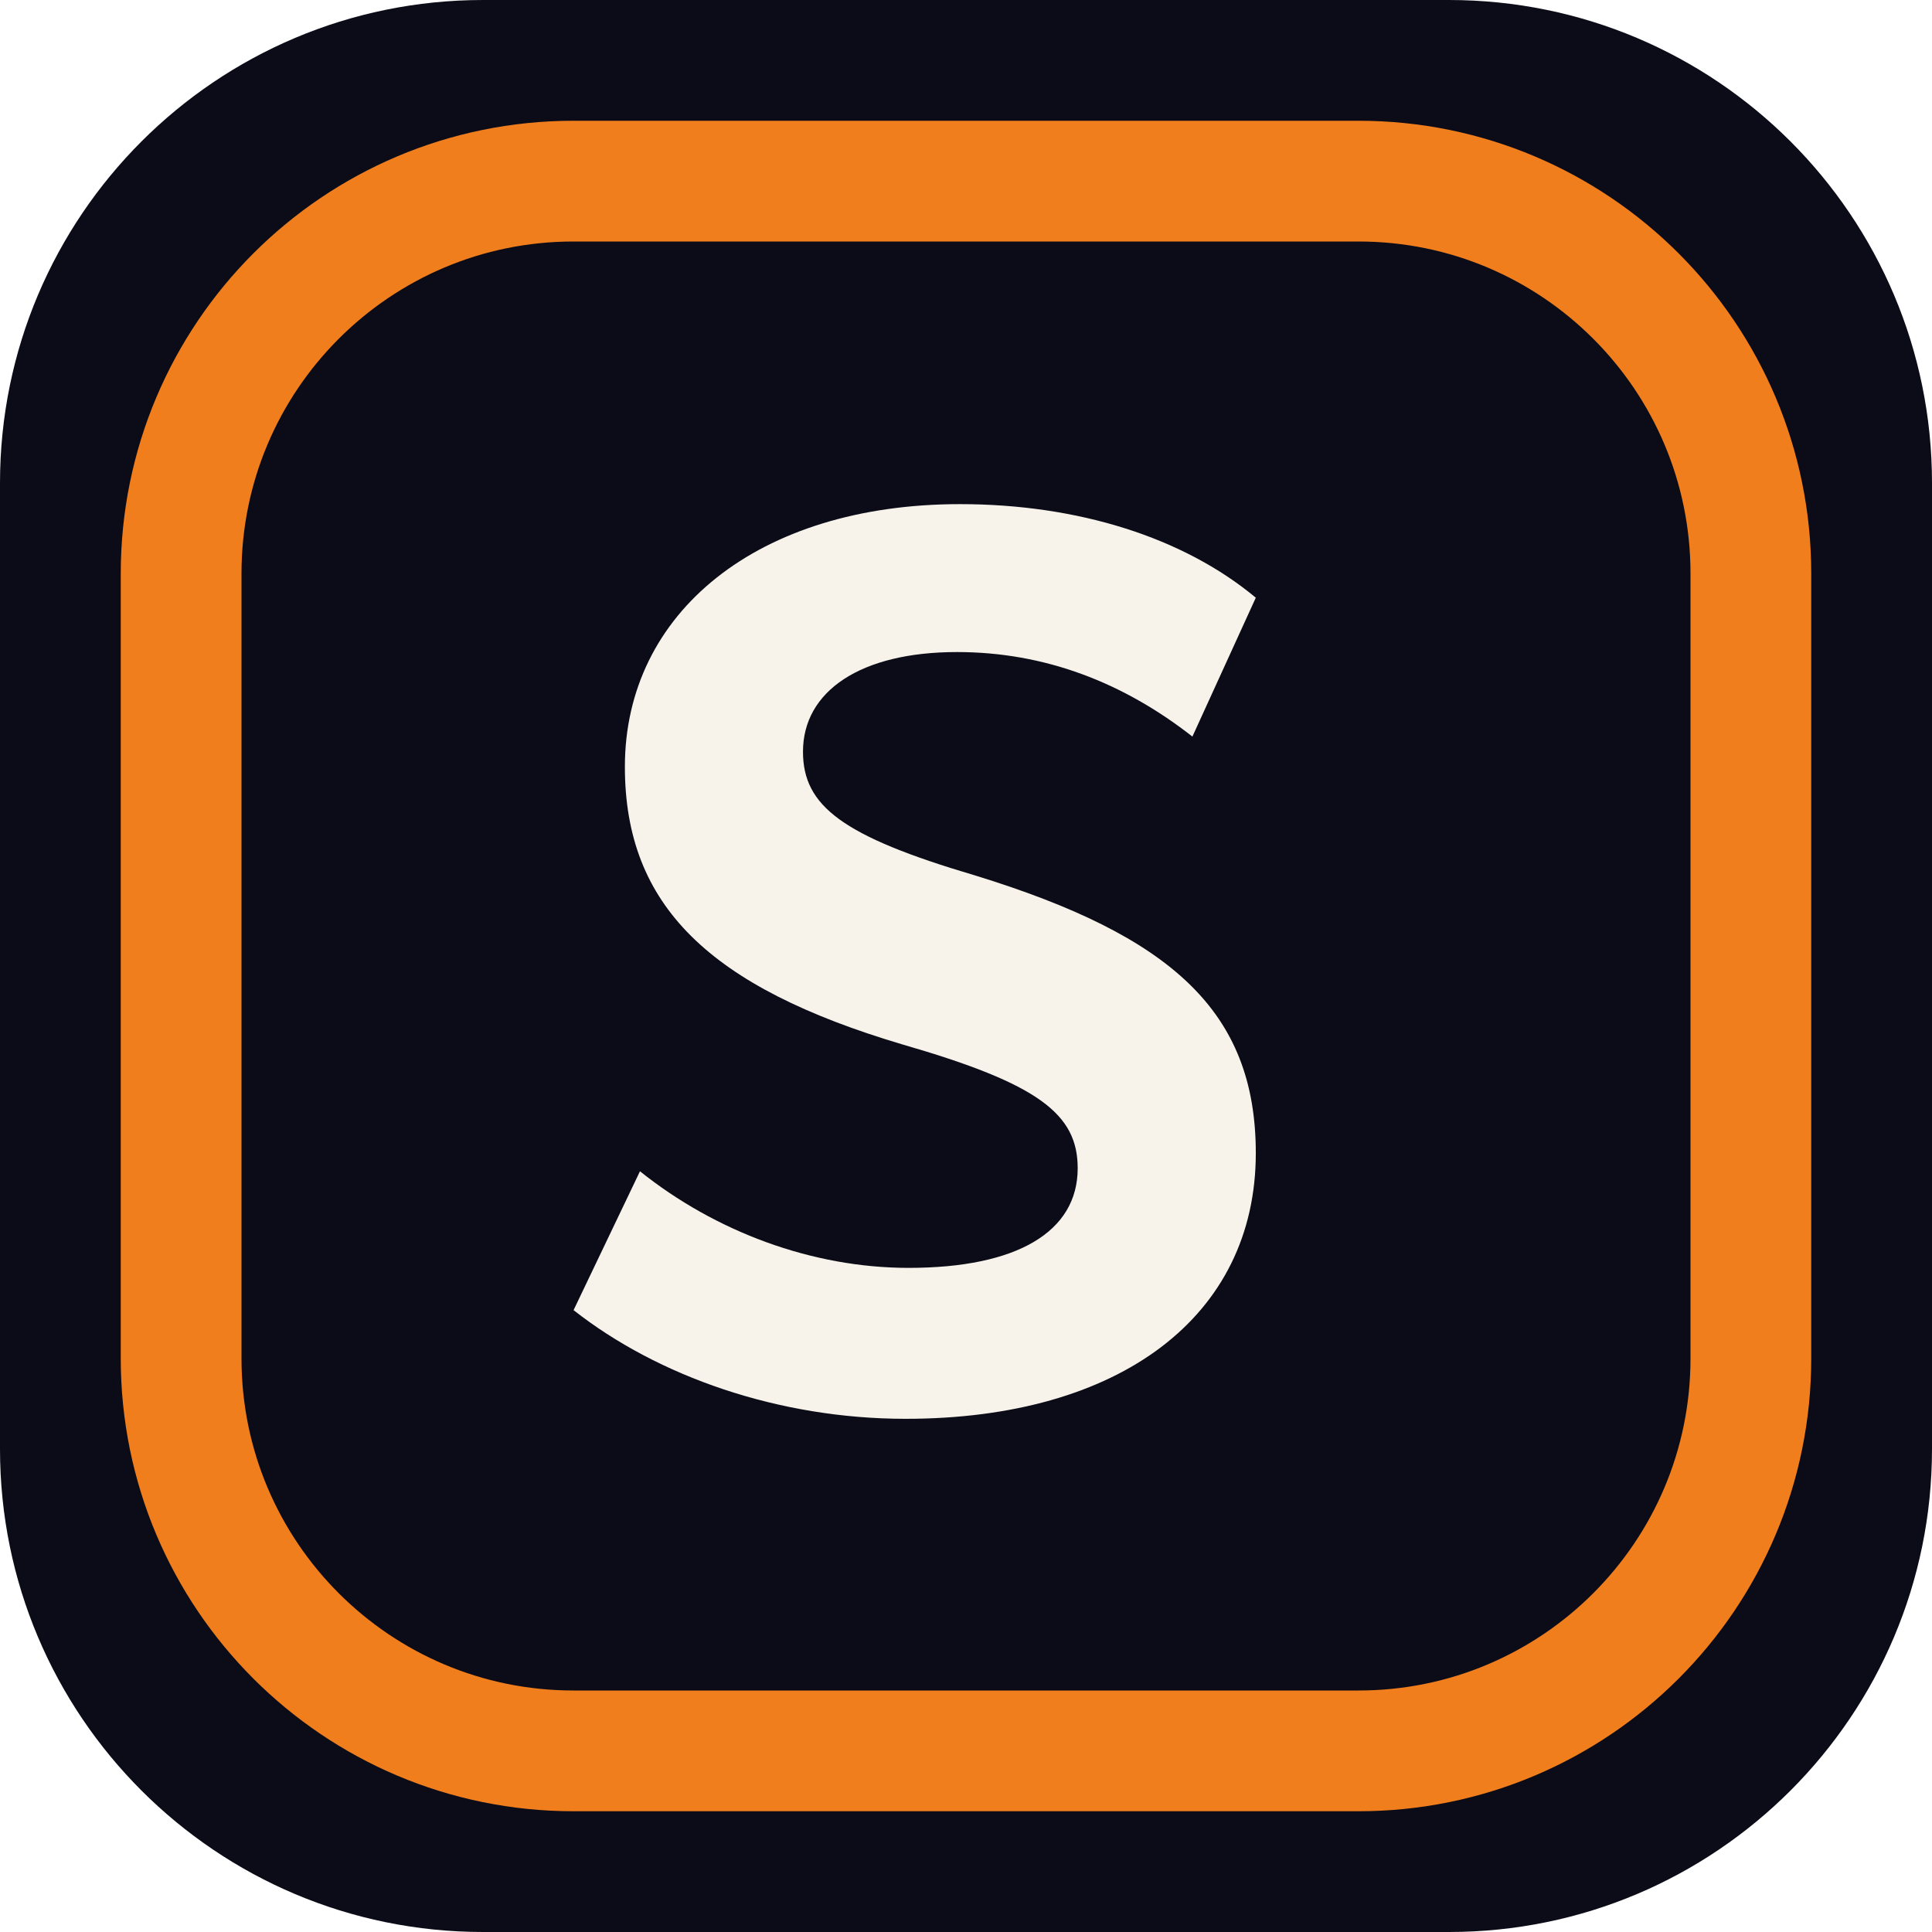
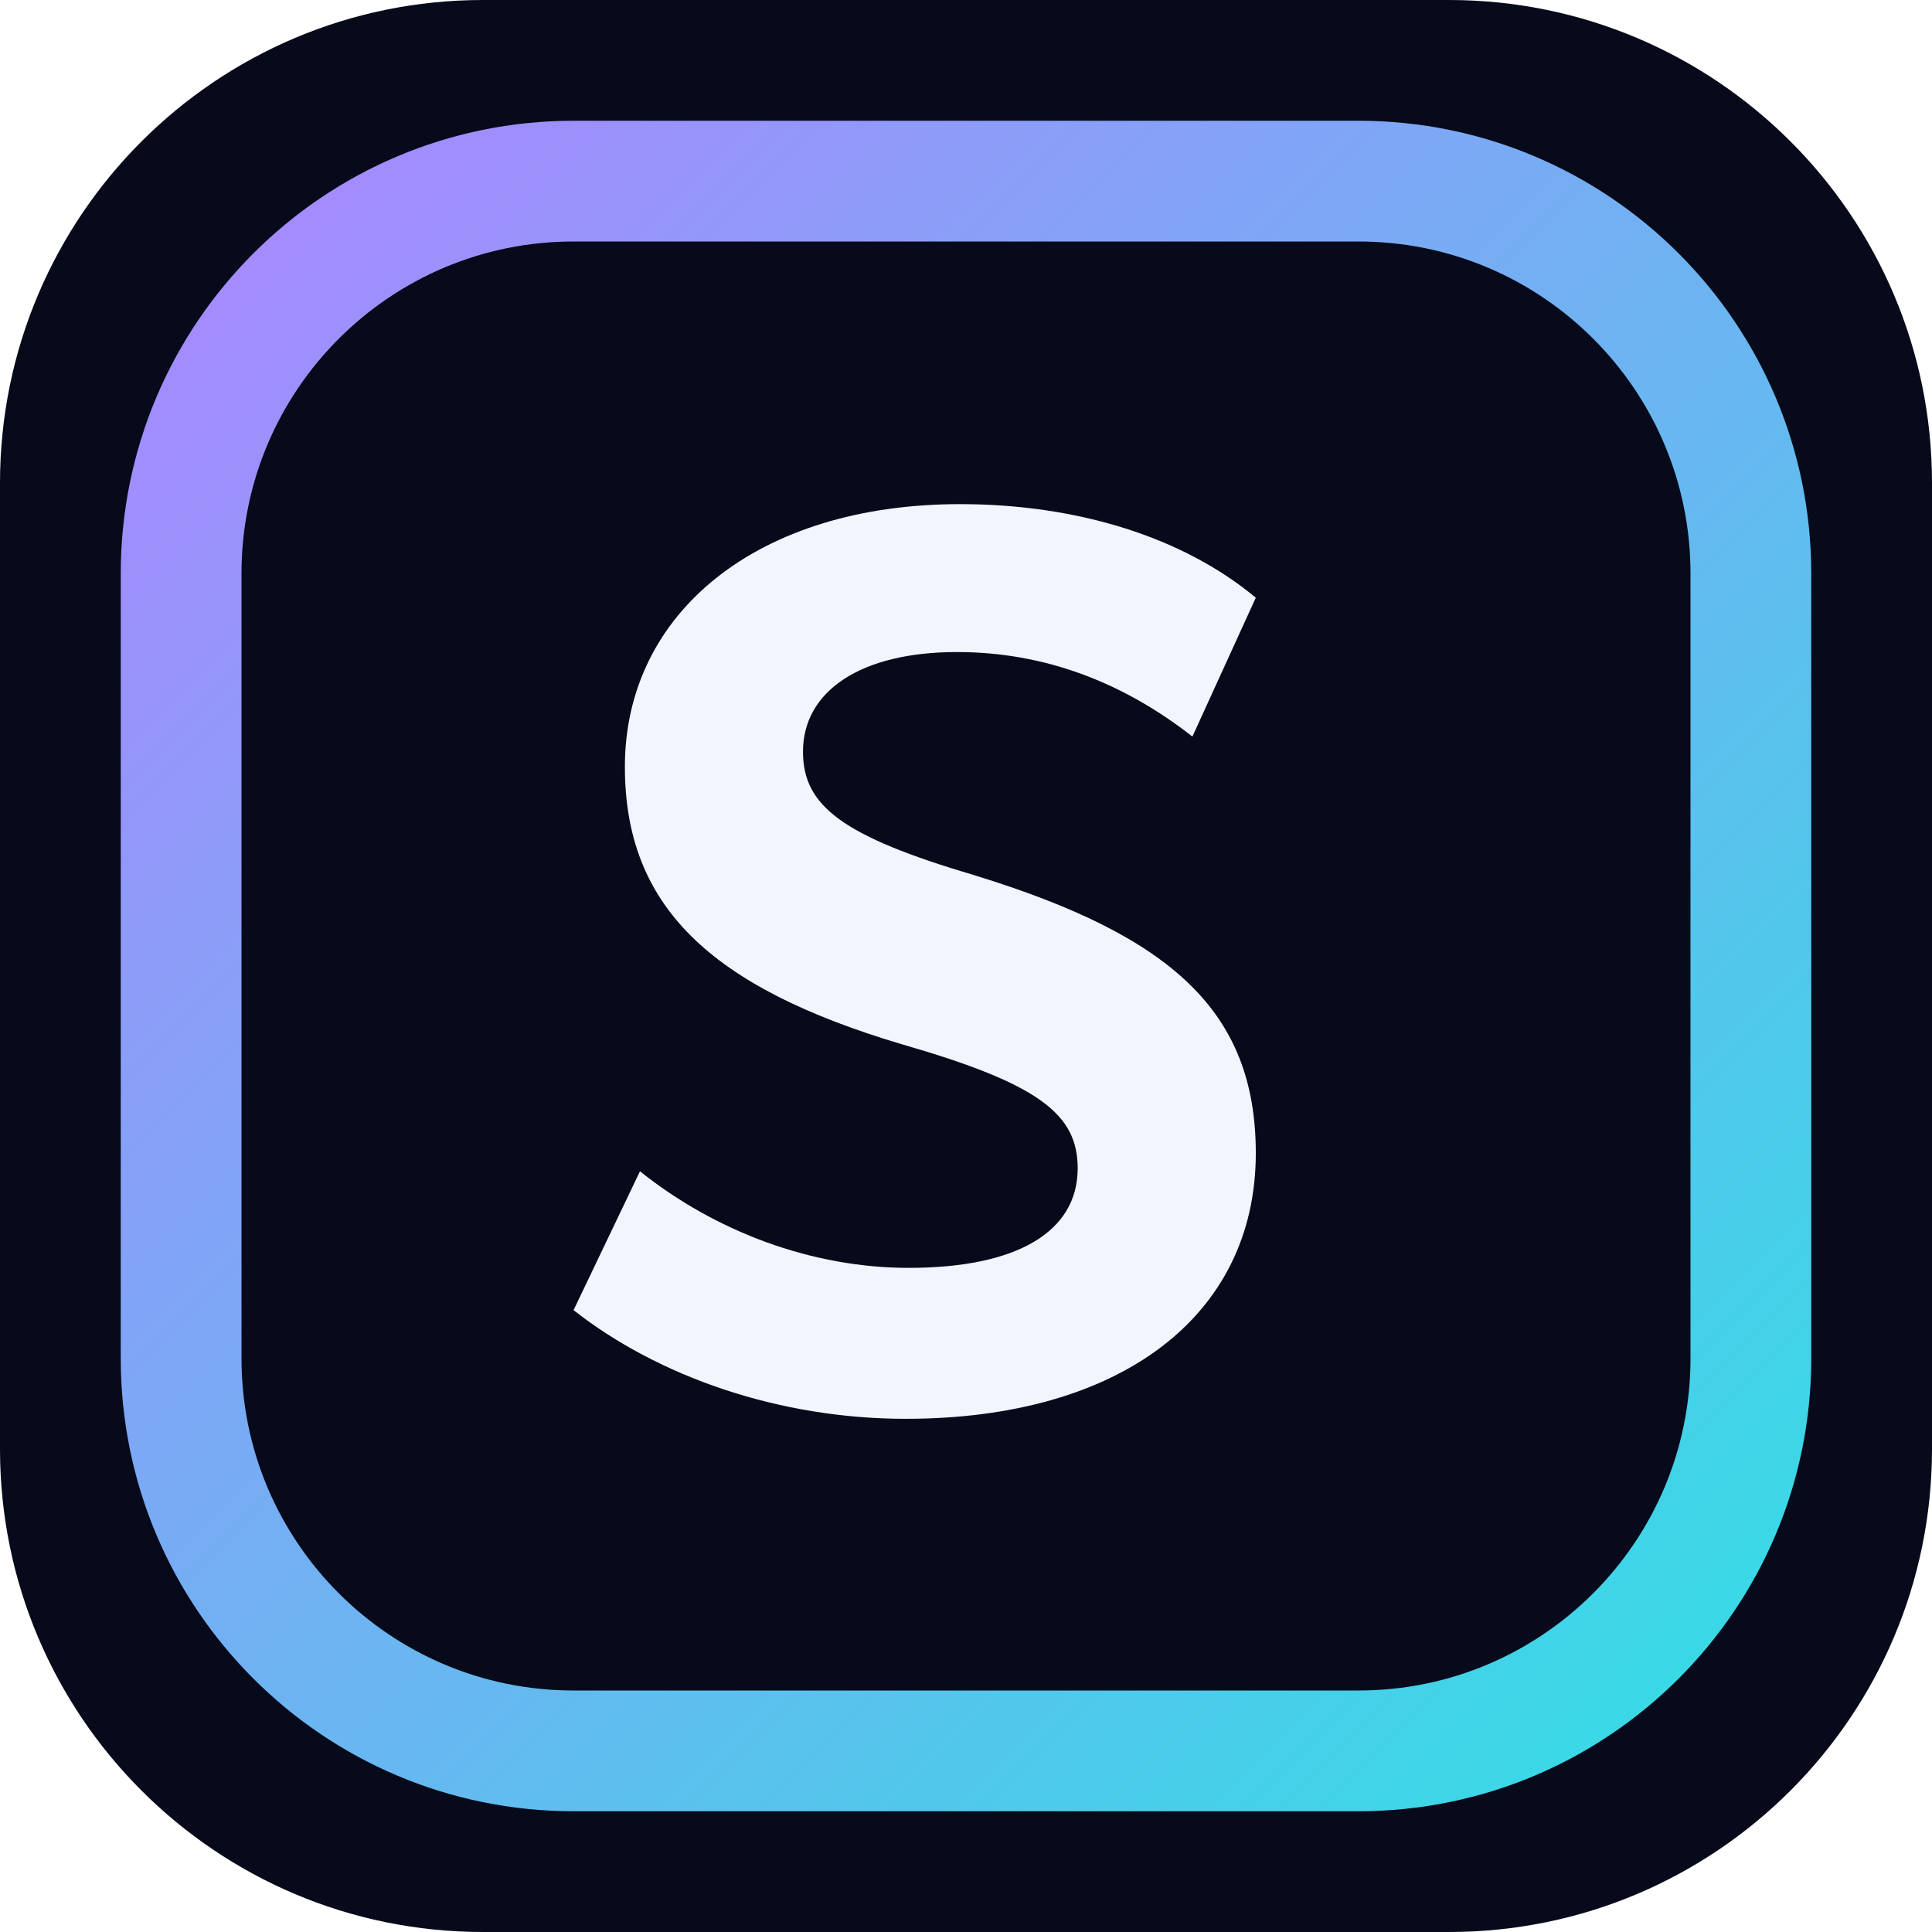
<svg xmlns="http://www.w3.org/2000/svg" viewBox="0 0 64 64" role="img" aria-label="Suprabhat Kumar">
-   <rect width="64" height="64" rx="16" fill="#0b0c18" />
-   <rect x="6" y="6" width="52" height="52" rx="13" fill="none" stroke="#f07e1c" stroke-width="4" />
-   <path fill="#f8f3ea" d="M19 43.4c2.8 2.2 6.8 3.6 11 3.6 7.1 0 11.6-3.4 11.6-8.8 0-4.7-2.8-7.2-9.3-9.2-4.4-1.3-5.7-2.3-5.7-4.1 0-2 1.9-3.3 5.1-3.3 2.9 0 5.5 1 7.8 2.8l2.1-4.6c-2.4-2-5.9-3.1-9.8-3.1-6.7 0-11.1 3.6-11.1 8.7 0 4.6 2.8 7.3 9.2 9.2 4.5 1.3 5.8 2.3 5.8 4.1 0 2.1-2 3.3-5.6 3.3-3.2 0-6.4-1.2-8.9-3.2L19 43.4Z" />
+   <defs>
+     <linearGradient id="g" x1="0" y1="0" x2="1" y2="1">
+       <stop offset="0" stop-color="#aa87ff" />
+       <stop offset="1" stop-color="#34dde5" />
+     </linearGradient>
+   </defs>
+   <rect width="64" height="64" rx="16" fill="#060a1a" />
+   <rect x="6" y="6" width="52" height="52" rx="13" fill="none" stroke="url(#g)" stroke-width="4" />
+   <path fill="#f2f5fe" d="M19 43.4c2.8 2.2 6.8 3.6 11 3.6 7.1 0 11.6-3.4 11.6-8.8 0-4.7-2.8-7.2-9.3-9.2-4.4-1.3-5.7-2.3-5.7-4.1 0-2 1.9-3.3 5.1-3.3 2.9 0 5.5 1 7.8 2.8l2.1-4.6c-2.4-2-5.9-3.1-9.8-3.1-6.7 0-11.1 3.6-11.1 8.7 0 4.6 2.8 7.3 9.2 9.2 4.5 1.3 5.8 2.3 5.8 4.1 0 2.1-2 3.3-5.6 3.3-3.2 0-6.4-1.2-8.9-3.2L19 43.4Z" />
</svg>
